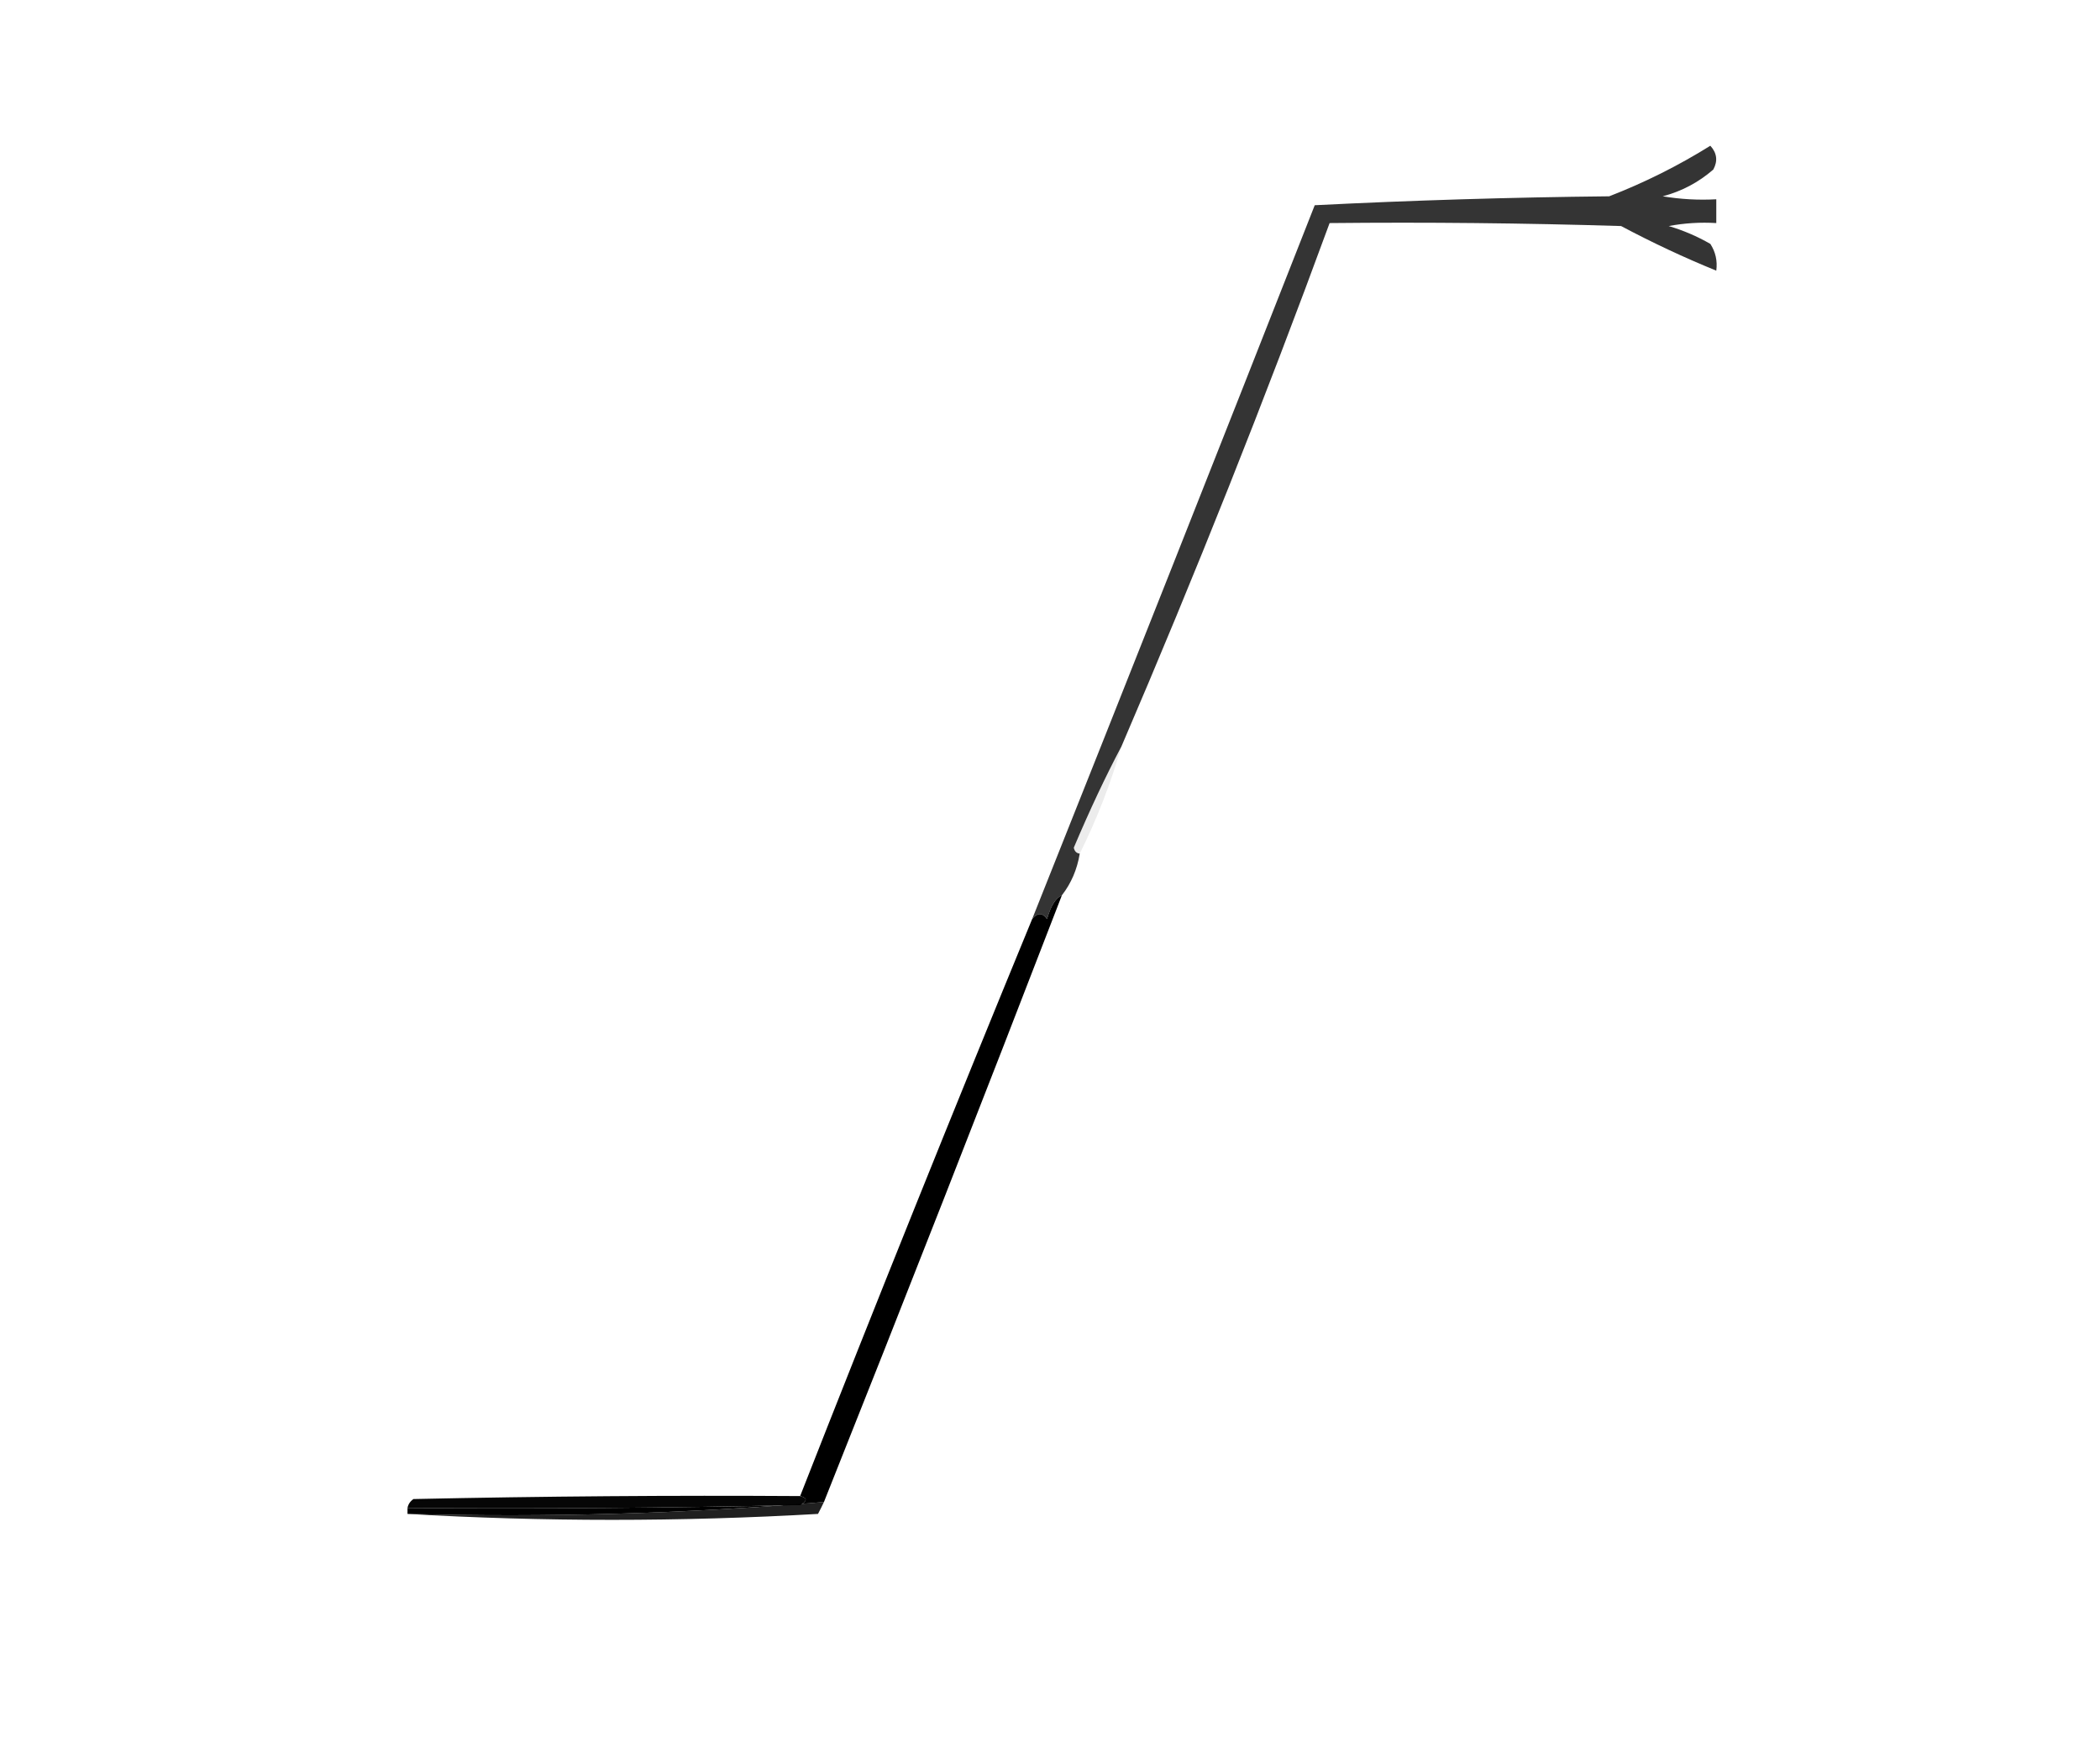
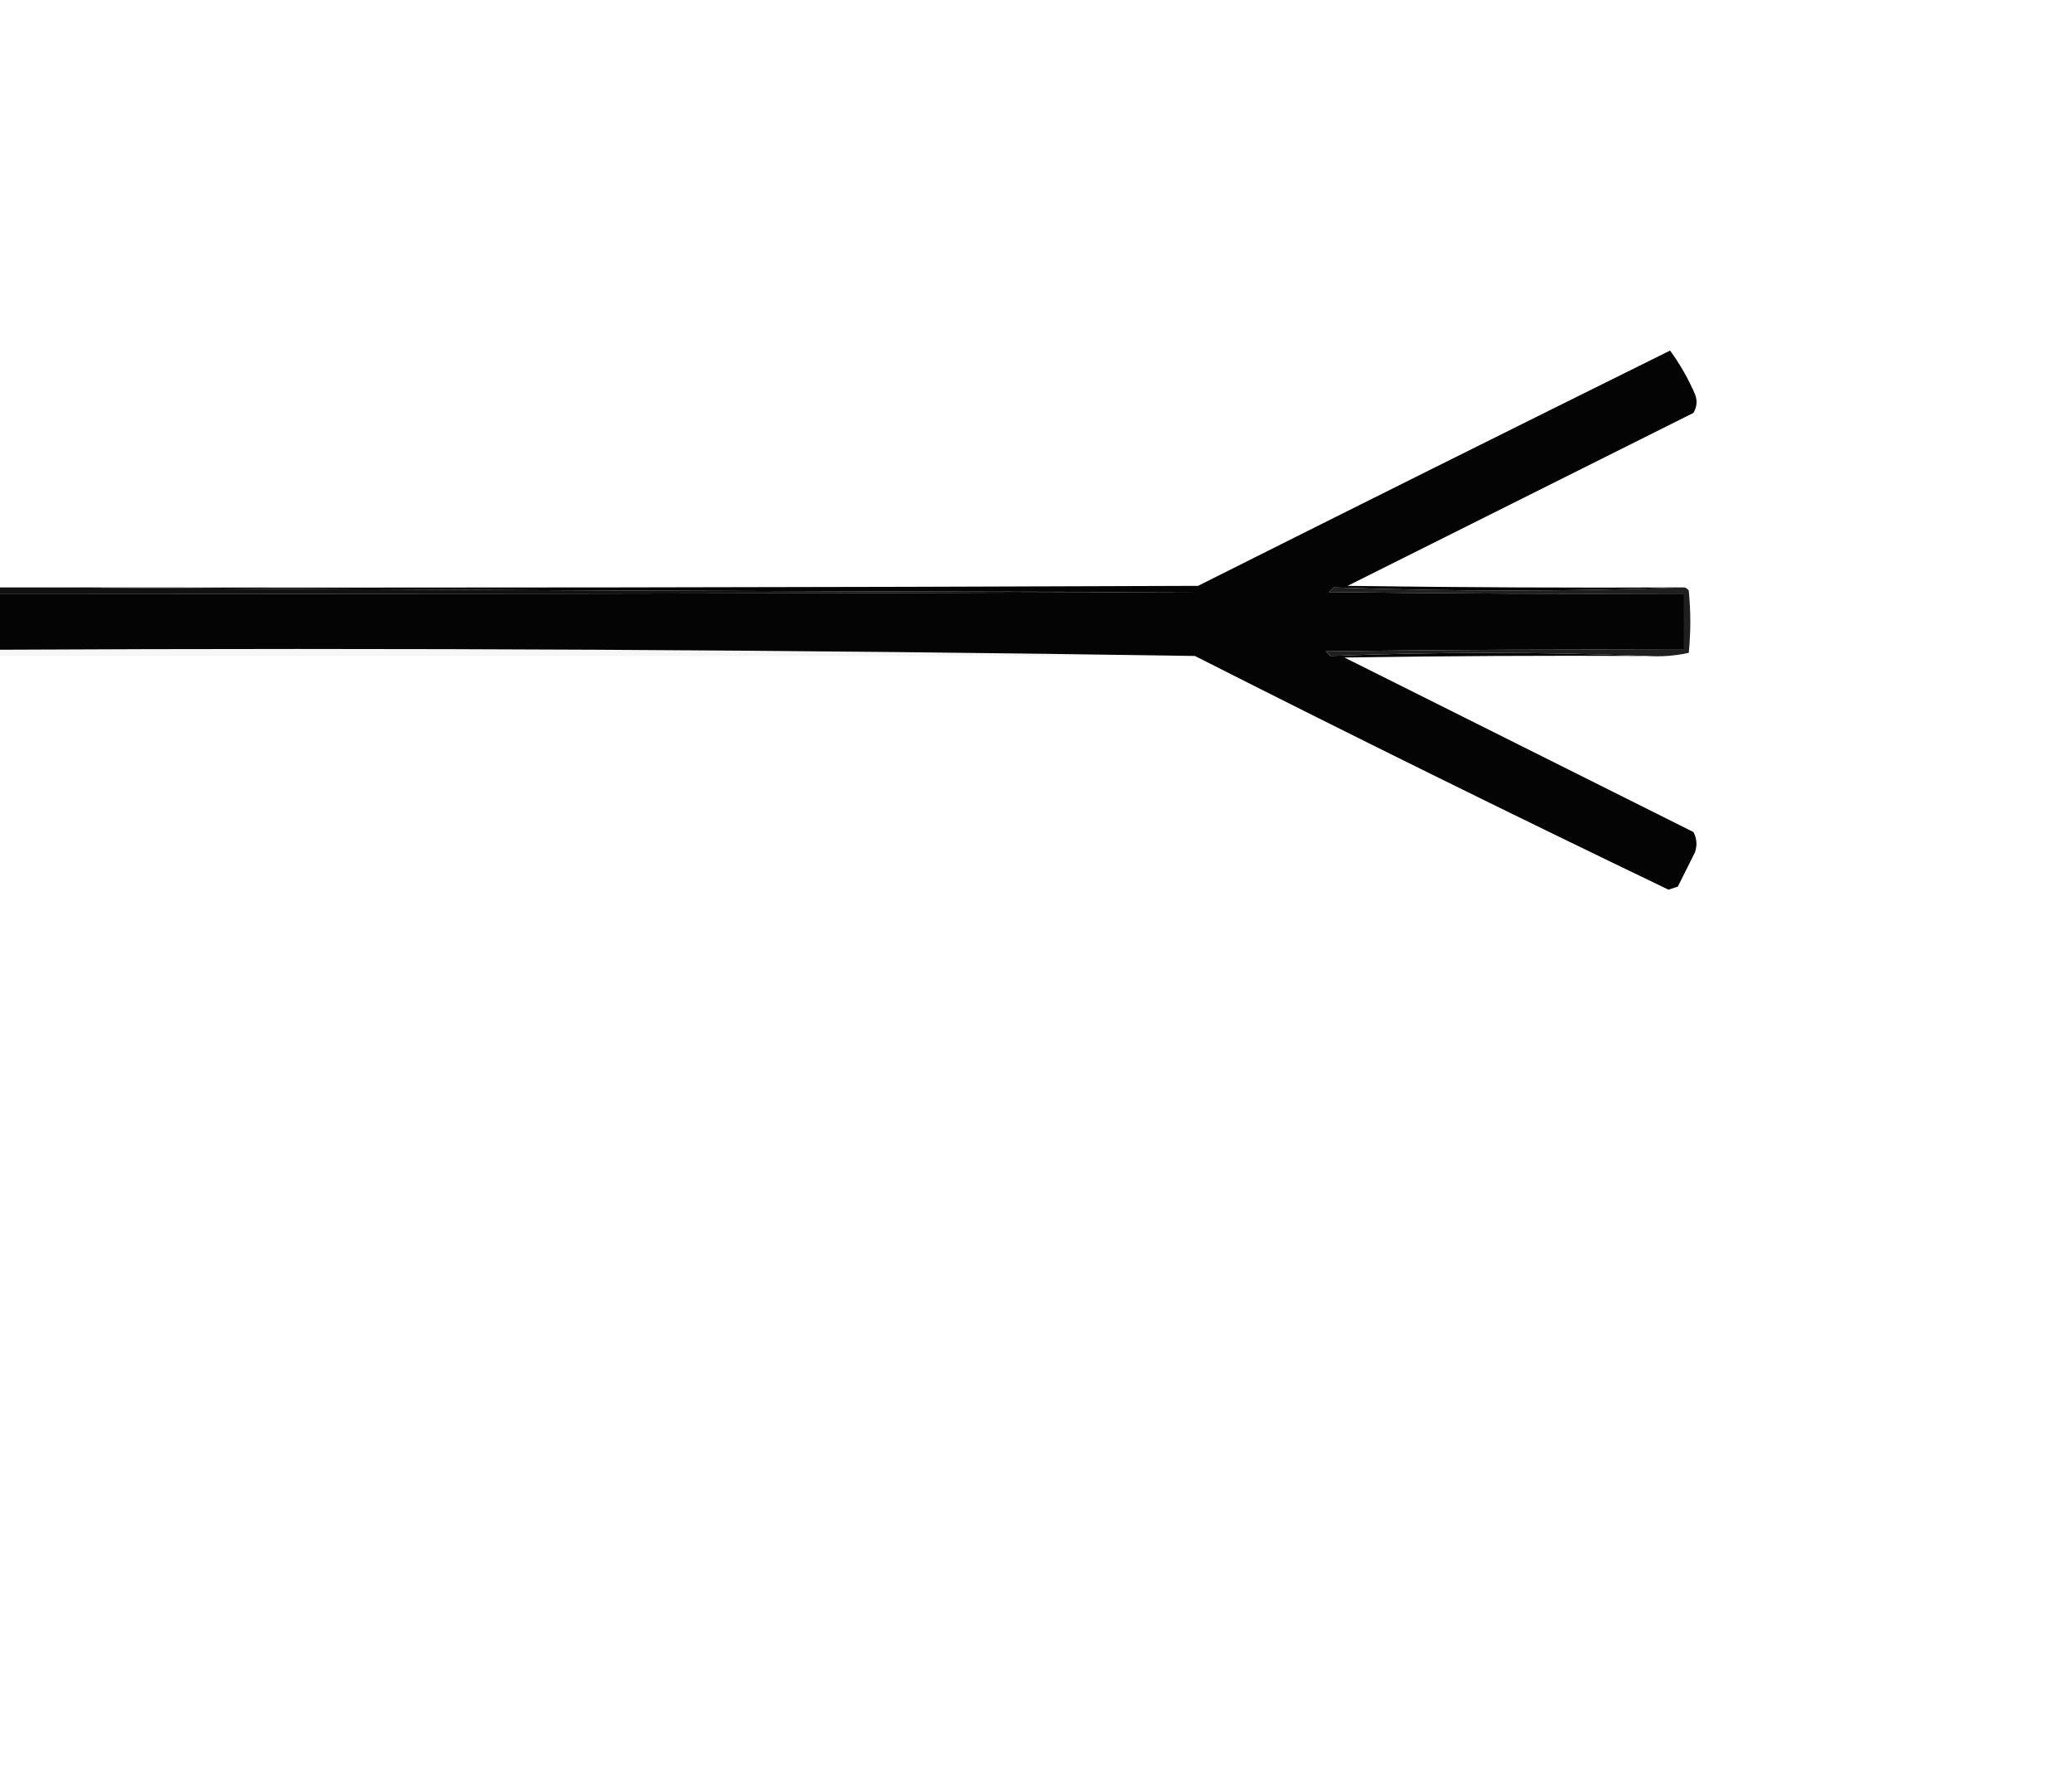
- <svg xmlns="http://www.w3.org/2000/svg" version="1.1" width="353px" height="292px" style="shape-rendering:geometricPrecision; text-rendering:geometricPrecision; image-rendering:optimizeQuality; fill-rule:evenodd; clip-rule:evenodd">
+ <svg xmlns="http://www.w3.org/2000/svg" version="1.1" width="665px" height="572px" style="shape-rendering:geometricPrecision; text-rendering:geometricPrecision; image-rendering:optimizeQuality; fill-rule:evenodd; clip-rule:evenodd">
  <g>
-     <path style="opacity:0.796" fill="#000000" d="M 188.5,125.5 C 185.863,130.473 183.196,136.14 180.5,142.5C 180.624,143.107 180.957,143.44 181.5,143.5C 181.065,146.157 180.065,148.491 178.5,150.5C 177.459,150.96 176.625,152.293 176,154.5C 175.23,153.402 174.397,153.402 173.5,154.5C 189.425,114.563 205.258,74.564 221,34.5C 237.426,33.674 253.926,33.174 270.5,33C 276.446,30.694 282.112,27.861 287.5,24.5C 288.614,25.723 288.781,27.056 288,28.5C 285.531,30.651 282.698,32.151 279.5,33C 282.482,33.498 285.482,33.665 288.5,33.5C 288.5,34.833 288.5,36.167 288.5,37.5C 285.813,37.336 283.146,37.503 280.5,38C 282.949,38.725 285.283,39.725 287.5,41C 288.38,42.356 288.714,43.856 288.5,45.5C 283.079,43.291 277.745,40.791 272.5,38C 256.17,37.5 239.837,37.333 223.5,37.5C 212.599,67.215 200.933,96.549 188.5,125.5 Z" />
+     <path style="opacity:0.984" fill="#000000" d="M 540.5,188.5 C 503.098,189.832 465.598,189.832 428,188.5C 427.5,189 427,189.5 426.5,190C 464.499,190.5 502.499,190.667 540.5,190.5C 540.5,196.5 540.5,202.5 540.5,208.5C 502.165,208.333 463.832,208.5 425.5,209C 426,209.5 426.5,210 427,210.5C 460.931,209.168 494.764,209.168 528.5,210.5C 496.165,210.333 463.832,210.5 431.5,211C 468.833,229.667 506.167,248.333 543.5,267C 544.591,269.064 544.758,271.231 544,273.5C 542.167,277.167 540.333,280.833 538.5,284.5C 537.5,284.833 536.5,285.167 535.5,285.5C 484.582,261.041 433.915,236.041 383.5,210.5C 255.838,208.502 127.838,207.835 -0.5,208.5C -0.5,202.5 -0.5,196.5 -0.5,190.5C 127.5,190.667 255.5,190.5 383.5,190C 259.333,189.833 135.333,189.333 11.5,188.5C 135.834,188.667 260.167,188.5 384.5,188C 435.159,162.595 485.659,137.428 536,112.5C 539.16,116.812 541.827,121.479 544,126.5C 544.808,128.579 544.641,130.579 543.5,132.5C 506.5,151 469.5,169.5 432.5,188C 468.498,188.5 504.498,188.667 540.5,188.5 Z" />
  </g>
  <g>
-     <path style="opacity:0.078" fill="#000000" d="M 188.5,125.5 C 186.686,131.78 184.353,137.78 181.5,143.5C 180.957,143.44 180.624,143.107 180.5,142.5C 183.196,136.14 185.863,130.473 188.5,125.5 Z" />
+     <path style="opacity:0.93" fill="#000000" d="M -0.5,188.5 C 3.5,188.5 7.5,188.5 11.5,188.5C 135.333,189.333 259.333,189.833 383.5,190C 255.5,190.5 127.5,190.667 -0.5,190.5C -0.5,189.833 -0.5,189.167 -0.5,188.5 Z" />
  </g>
  <g>
-     <path style="opacity:1" fill="#000000" d="M 178.5,150.5 C 165.366,184.567 152.033,218.567 138.5,252.5C 115.328,254.456 91.995,255.123 68.5,254.5C 68.5,254.167 68.5,253.833 68.5,253.5C 90.502,253.667 112.503,253.5 134.5,253C 135.738,252.31 135.738,251.81 134.5,251.5C 147.264,218.986 160.264,186.653 173.5,154.5C 174.397,153.402 175.23,153.402 176,154.5C 176.625,152.293 177.459,150.96 178.5,150.5 Z" />
+     <path style="opacity:0.878" fill="#000000" d="M 540.5,188.5 C 541.117,188.611 541.617,188.944 542,189.5C 542.667,196.167 542.667,202.833 542,209.5C 537.599,210.467 533.099,210.8 528.5,210.5C 494.764,209.168 460.931,209.168 427,210.5C 426.5,210 426,209.5 425.5,209C 463.832,208.5 502.165,208.333 540.5,208.5C 540.5,202.5 540.5,196.5 540.5,190.5C 502.499,190.667 464.499,190.5 426.5,190C 427,189.5 427.5,189 428,188.5C 465.598,189.832 503.098,189.832 540.5,188.5 Z" />
  </g>
  <g>
-     <path style="opacity:0.976" fill="#000000" d="M 134.5,251.5 C 135.738,251.81 135.738,252.31 134.5,253C 112.503,253.5 90.502,253.667 68.5,253.5C 68.611,252.883 68.944,252.383 69.5,252C 91.373,251.529 113.039,251.363 134.5,251.5 Z" />
-   </g>
-   <g>
-     <path style="opacity:0.873" fill="#000000" d="M 138.5,252.5 C 138.196,253.15 137.863,253.817 137.5,254.5C 114.337,255.829 91.337,255.829 68.5,254.5C 91.995,255.123 115.328,254.456 138.5,252.5 Z" />
+     <path style="opacity:0.036" fill="#000000" d="M -0.5,208.5 C 127.838,207.835 255.838,208.502 383.5,210.5C 255.5,210.5 127.5,210.5 -0.5,210.5C -0.5,209.833 -0.5,209.167 -0.5,208.5 Z" />
  </g>
</svg>
